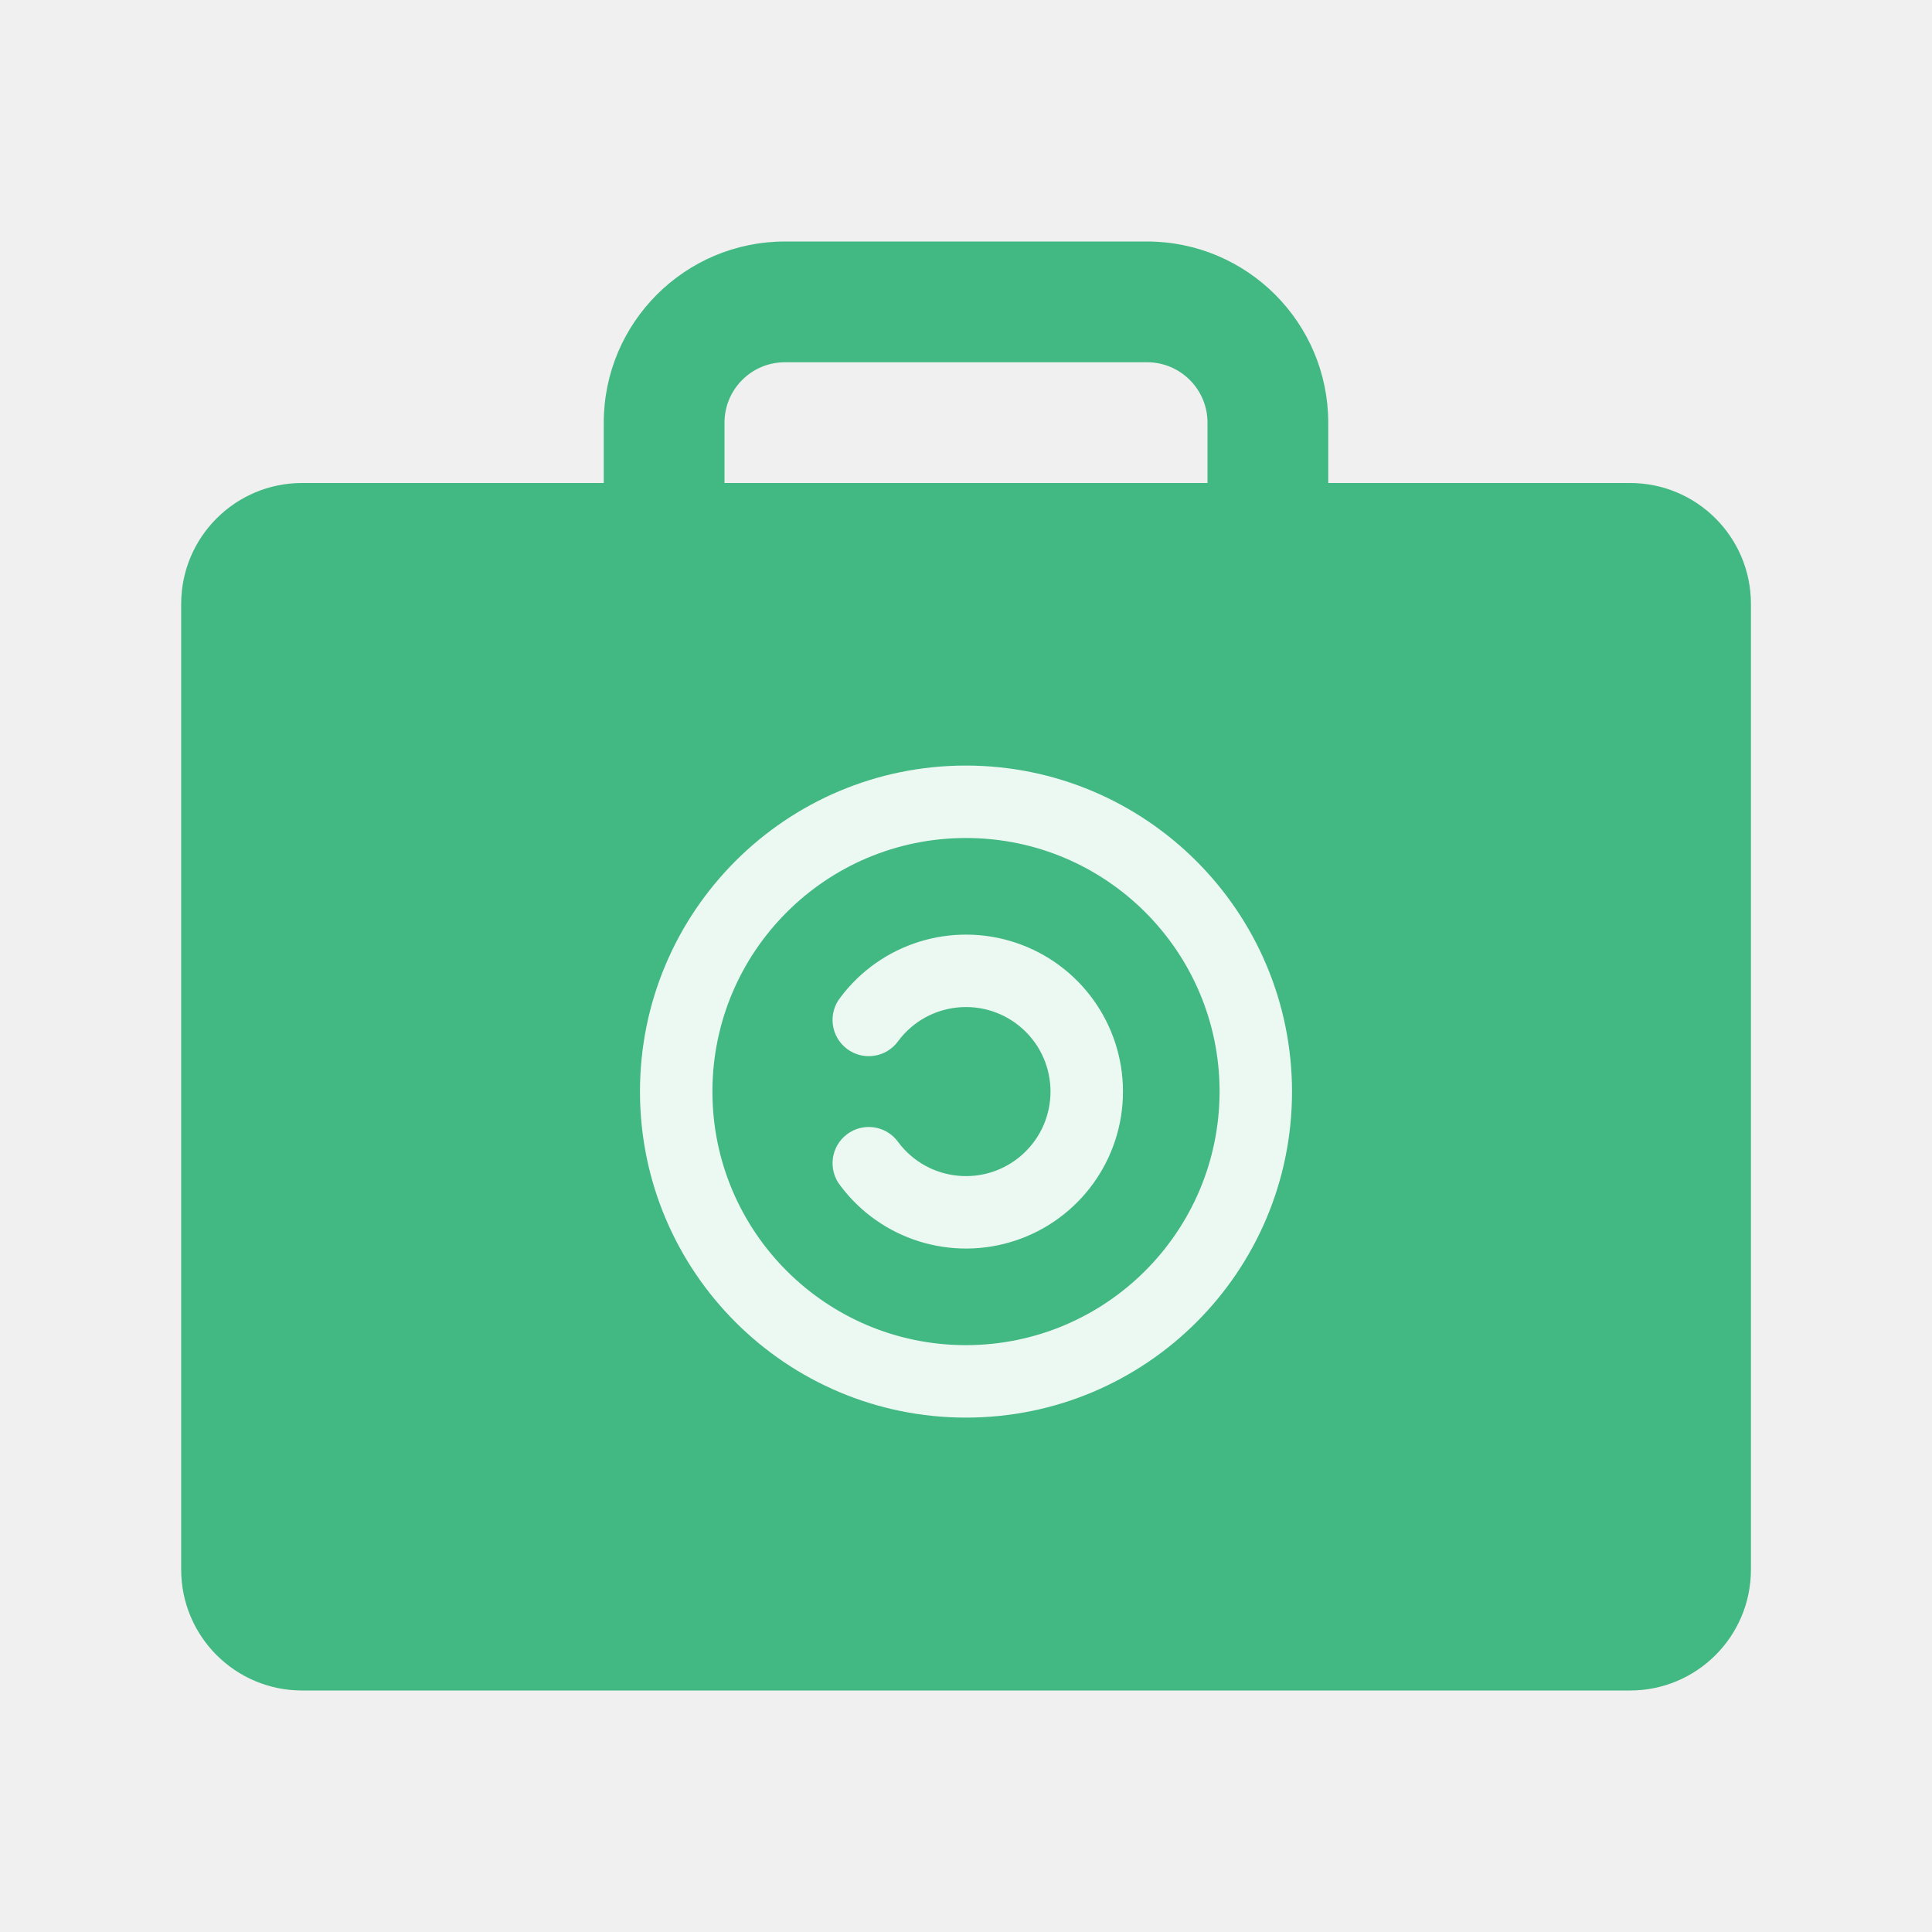
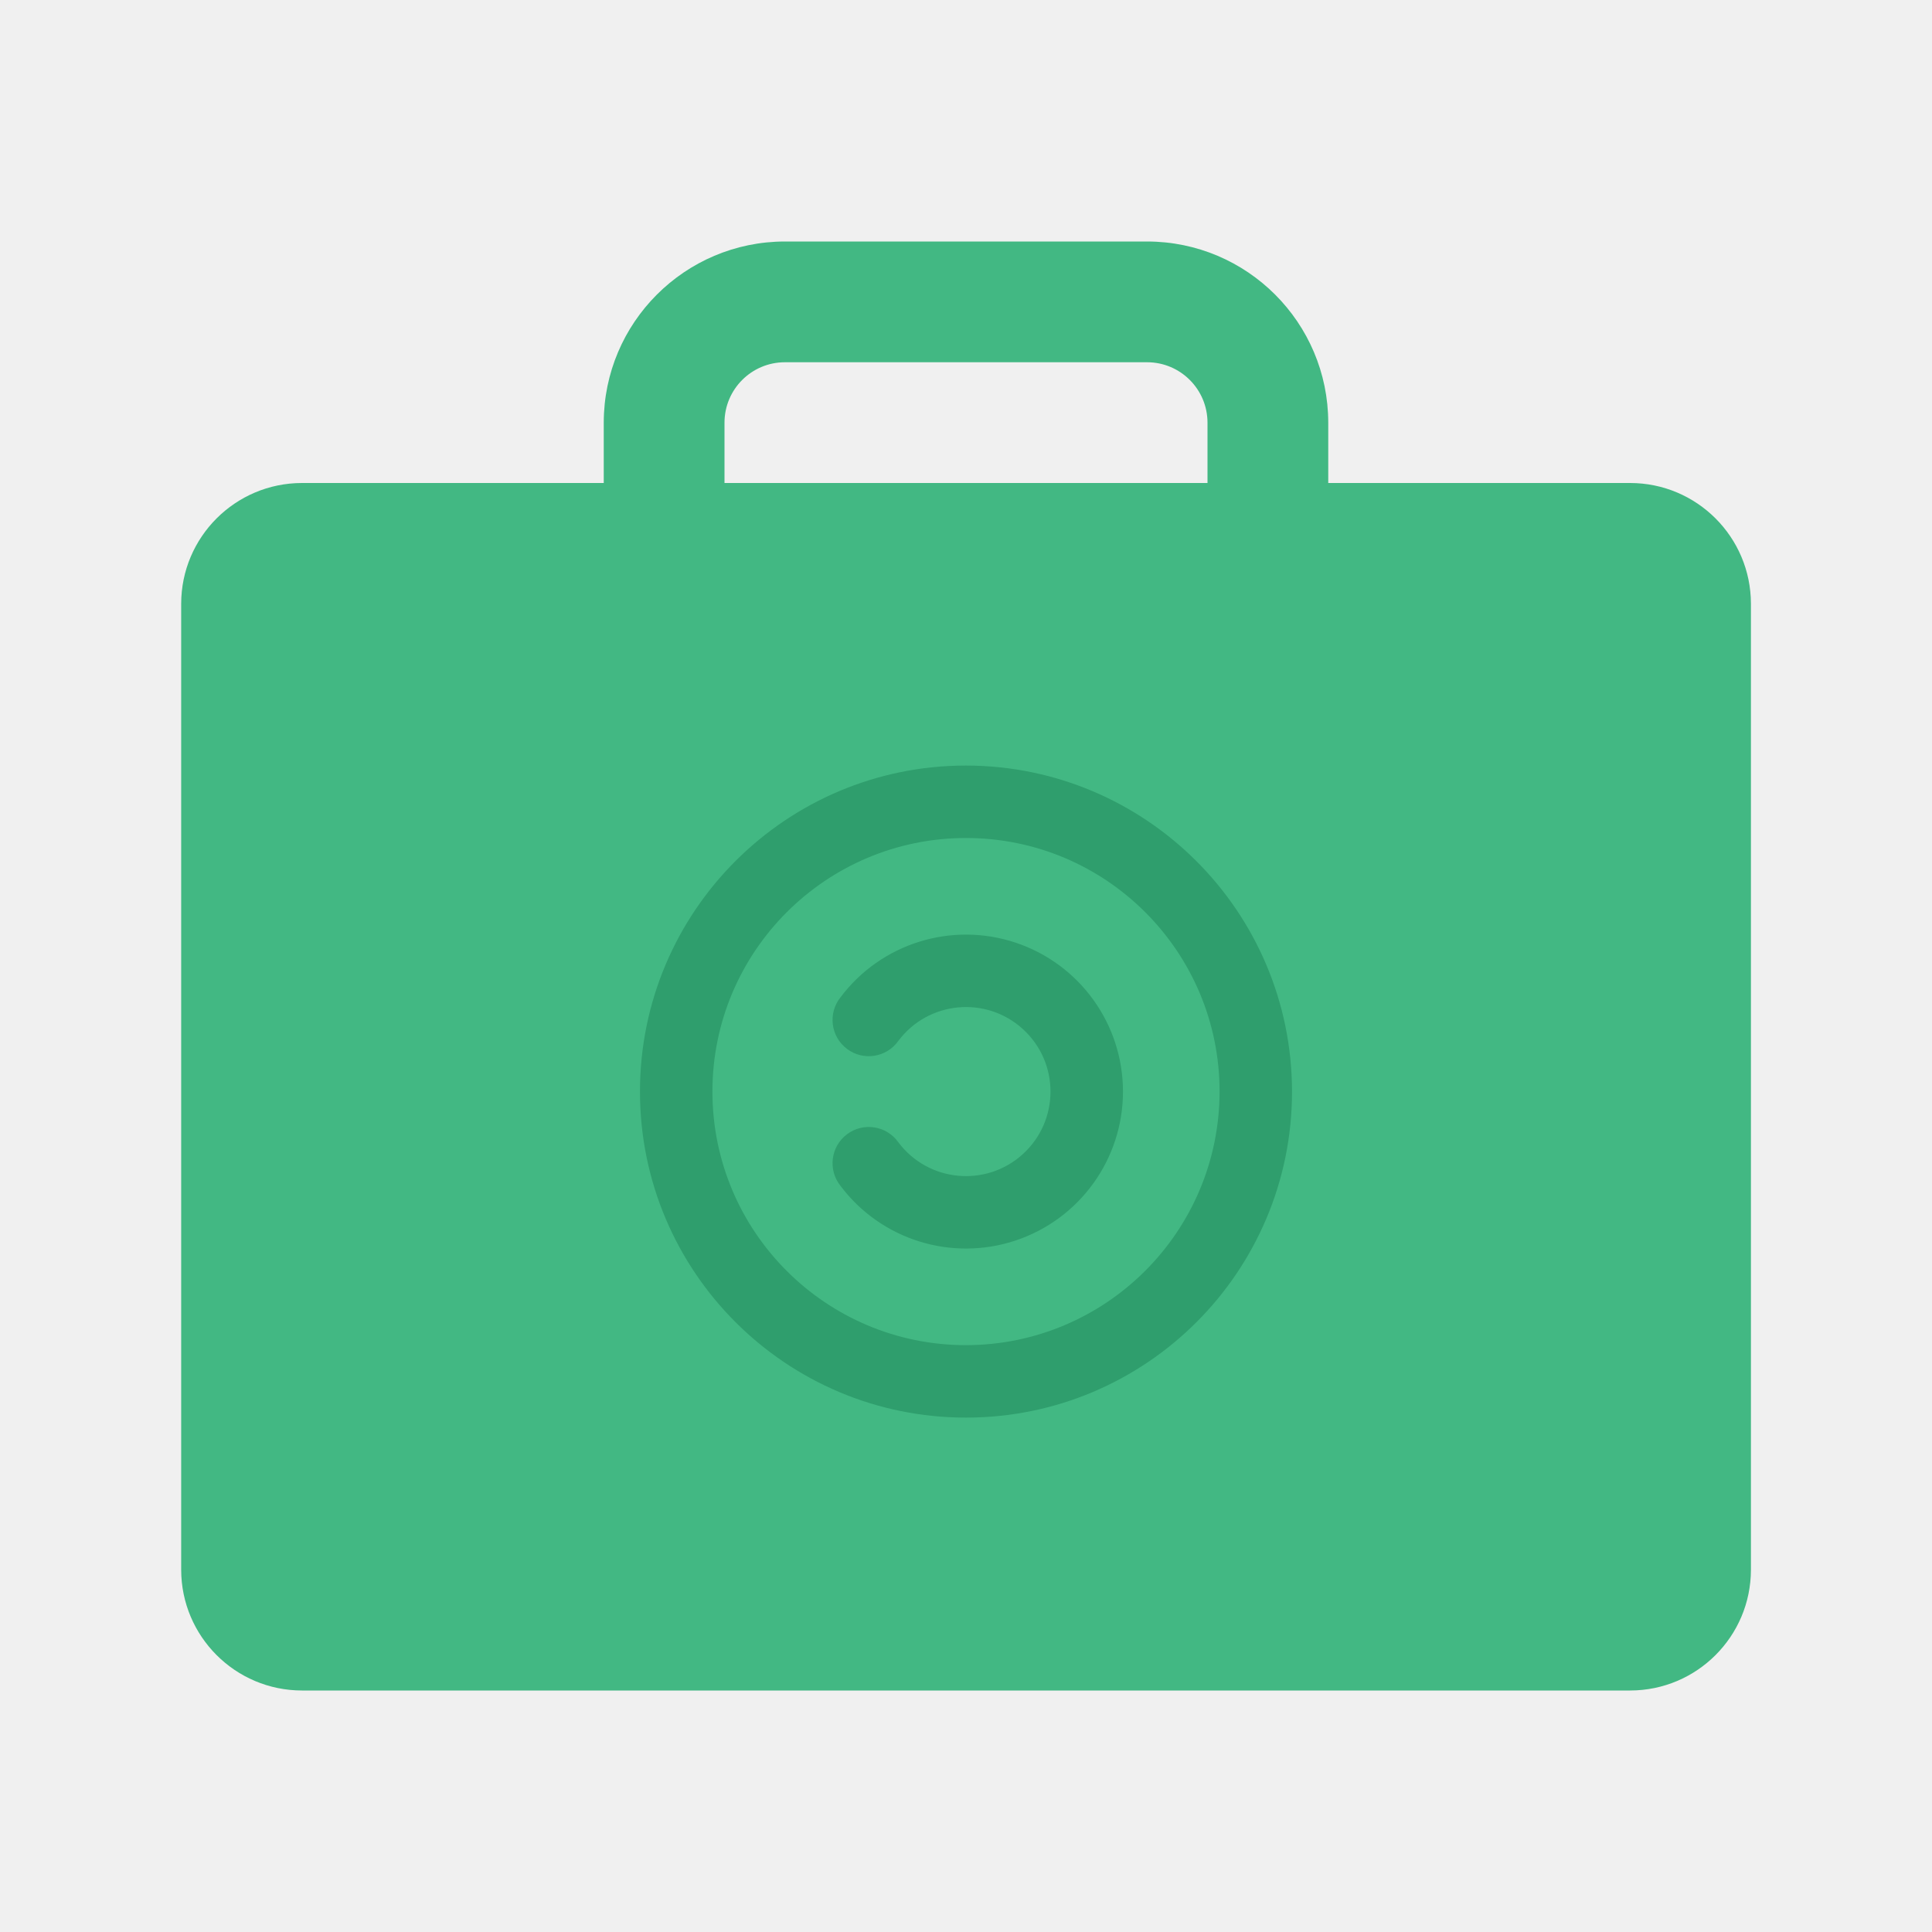
<svg xmlns="http://www.w3.org/2000/svg" fill="none" version="1.1" width="200" height="200" viewBox="0 0 200 200">
  <defs>
    <clipPath id="master_svg0_6_1873">
      <rect x="0" y="0" width="200" height="200" rx="0" />
    </clipPath>
    <clipPath id="master_svg1_6_2103">
      <rect x="19" y="50" width="162" height="125" rx="18" />
    </clipPath>
    <clipPath id="master_svg2_6_2125">
      <rect x="60" y="73" width="80" height="80" rx="0" />
    </clipPath>
  </defs>
  <g clip-path="url(#master_svg0_6_1873)">
    <g>
      <path d="M168.756,50L137.5,50L137.5,43.75C137.488,33.399,129.101,25.012,118.75,25L81.25,25C70.899,25.012,62.512,33.399,62.5,43.75L62.5,50L31.256,50C24.356,50.008,18.764,55.6,18.756,62.5L18.756,162.5C18.764,169.4,24.356,174.992,31.256,175L168.756,175C175.657,174.992,181.248,169.4,181.256,162.5L181.256,62.5C181.248,55.6,175.657,50.008,168.756,50ZM75,43.75C75.004,40.3,77.8,37.504,81.25,37.5L118.75,37.5C122.2,37.504,124.996,40.3,125,43.75L125,50L75,50L75,43.75Z" fill="#42B883" fill-opacity="1" style="mix-blend-mode:passthrough" />
    </g>
    <g clip-path="url(#master_svg1_6_2103)">
      <g clip-path="url(#master_svg2_6_2125)">
        <g>
-           <path d="M100,79.25C81.36,79.25,66.25,94.36,66.25,113C66.25,131.64,81.36,146.75,100,146.75C118.64,146.75,133.75,131.64,133.75,113C133.729,94.369,118.631,79.271,100,79.25ZM100,139.25C85.503,139.25,73.75,127.497,73.75,113C73.75,98.503,85.503,86.75,100,86.75C114.497,86.75,126.25,98.503,126.25,113C126.234,127.491,114.491,139.234,100,139.25ZM116.25,113C116.25,119.993,111.775,126.202,105.141,128.414C98.506,130.627,91.201,128.346,87.003,122.753C85.685,121.101,85.993,118.686,87.683,117.417C89.372,116.147,91.777,116.524,92.997,118.25C96.092,122.377,102.068,122.944,105.885,119.473C109.701,116.001,109.701,109.999,105.885,106.527C102.068,103.056,96.092,103.623,92.997,107.75C91.777,109.476,89.372,109.853,87.683,108.583C85.993,107.314,85.685,104.899,87.003,103.247C91.201,97.654,98.506,95.373,105.141,97.586C111.775,99.798,116.25,106.007,116.25,113Z" fill="#FFFFFF" fill-opacity="0.898" style="mix-blend-mode:passthrough" />
+           <path d="M100,79.25C81.36,79.25,66.25,94.36,66.25,113C66.25,131.64,81.36,146.75,100,146.75C118.64,146.75,133.75,131.64,133.75,113C133.729,94.369,118.631,79.271,100,79.25ZM100,139.25C85.503,139.25,73.75,127.497,73.75,113C73.75,98.503,85.503,86.75,100,86.75C114.497,86.75,126.25,98.503,126.25,113C126.234,127.491,114.491,139.234,100,139.25ZM116.25,113C116.25,119.993,111.775,126.202,105.141,128.414C98.506,130.627,91.201,128.346,87.003,122.753C85.685,121.101,85.993,118.686,87.683,117.417C89.372,116.147,91.777,116.524,92.997,118.25C96.092,122.377,102.068,122.944,105.885,119.473C109.701,116.001,109.701,109.999,105.885,106.527C102.068,103.056,96.092,103.623,92.997,107.75C91.777,109.476,89.372,109.853,87.683,108.583C85.993,107.314,85.685,104.899,87.003,103.247C91.201,97.654,98.506,95.373,105.141,97.586C111.775,99.798,116.25,106.007,116.25,113Z" fill="#2F9E6D" fill-opacity="1" style="mix-blend-mode:passthrough" />
        </g>
      </g>
    </g>
  </g>
</svg>
